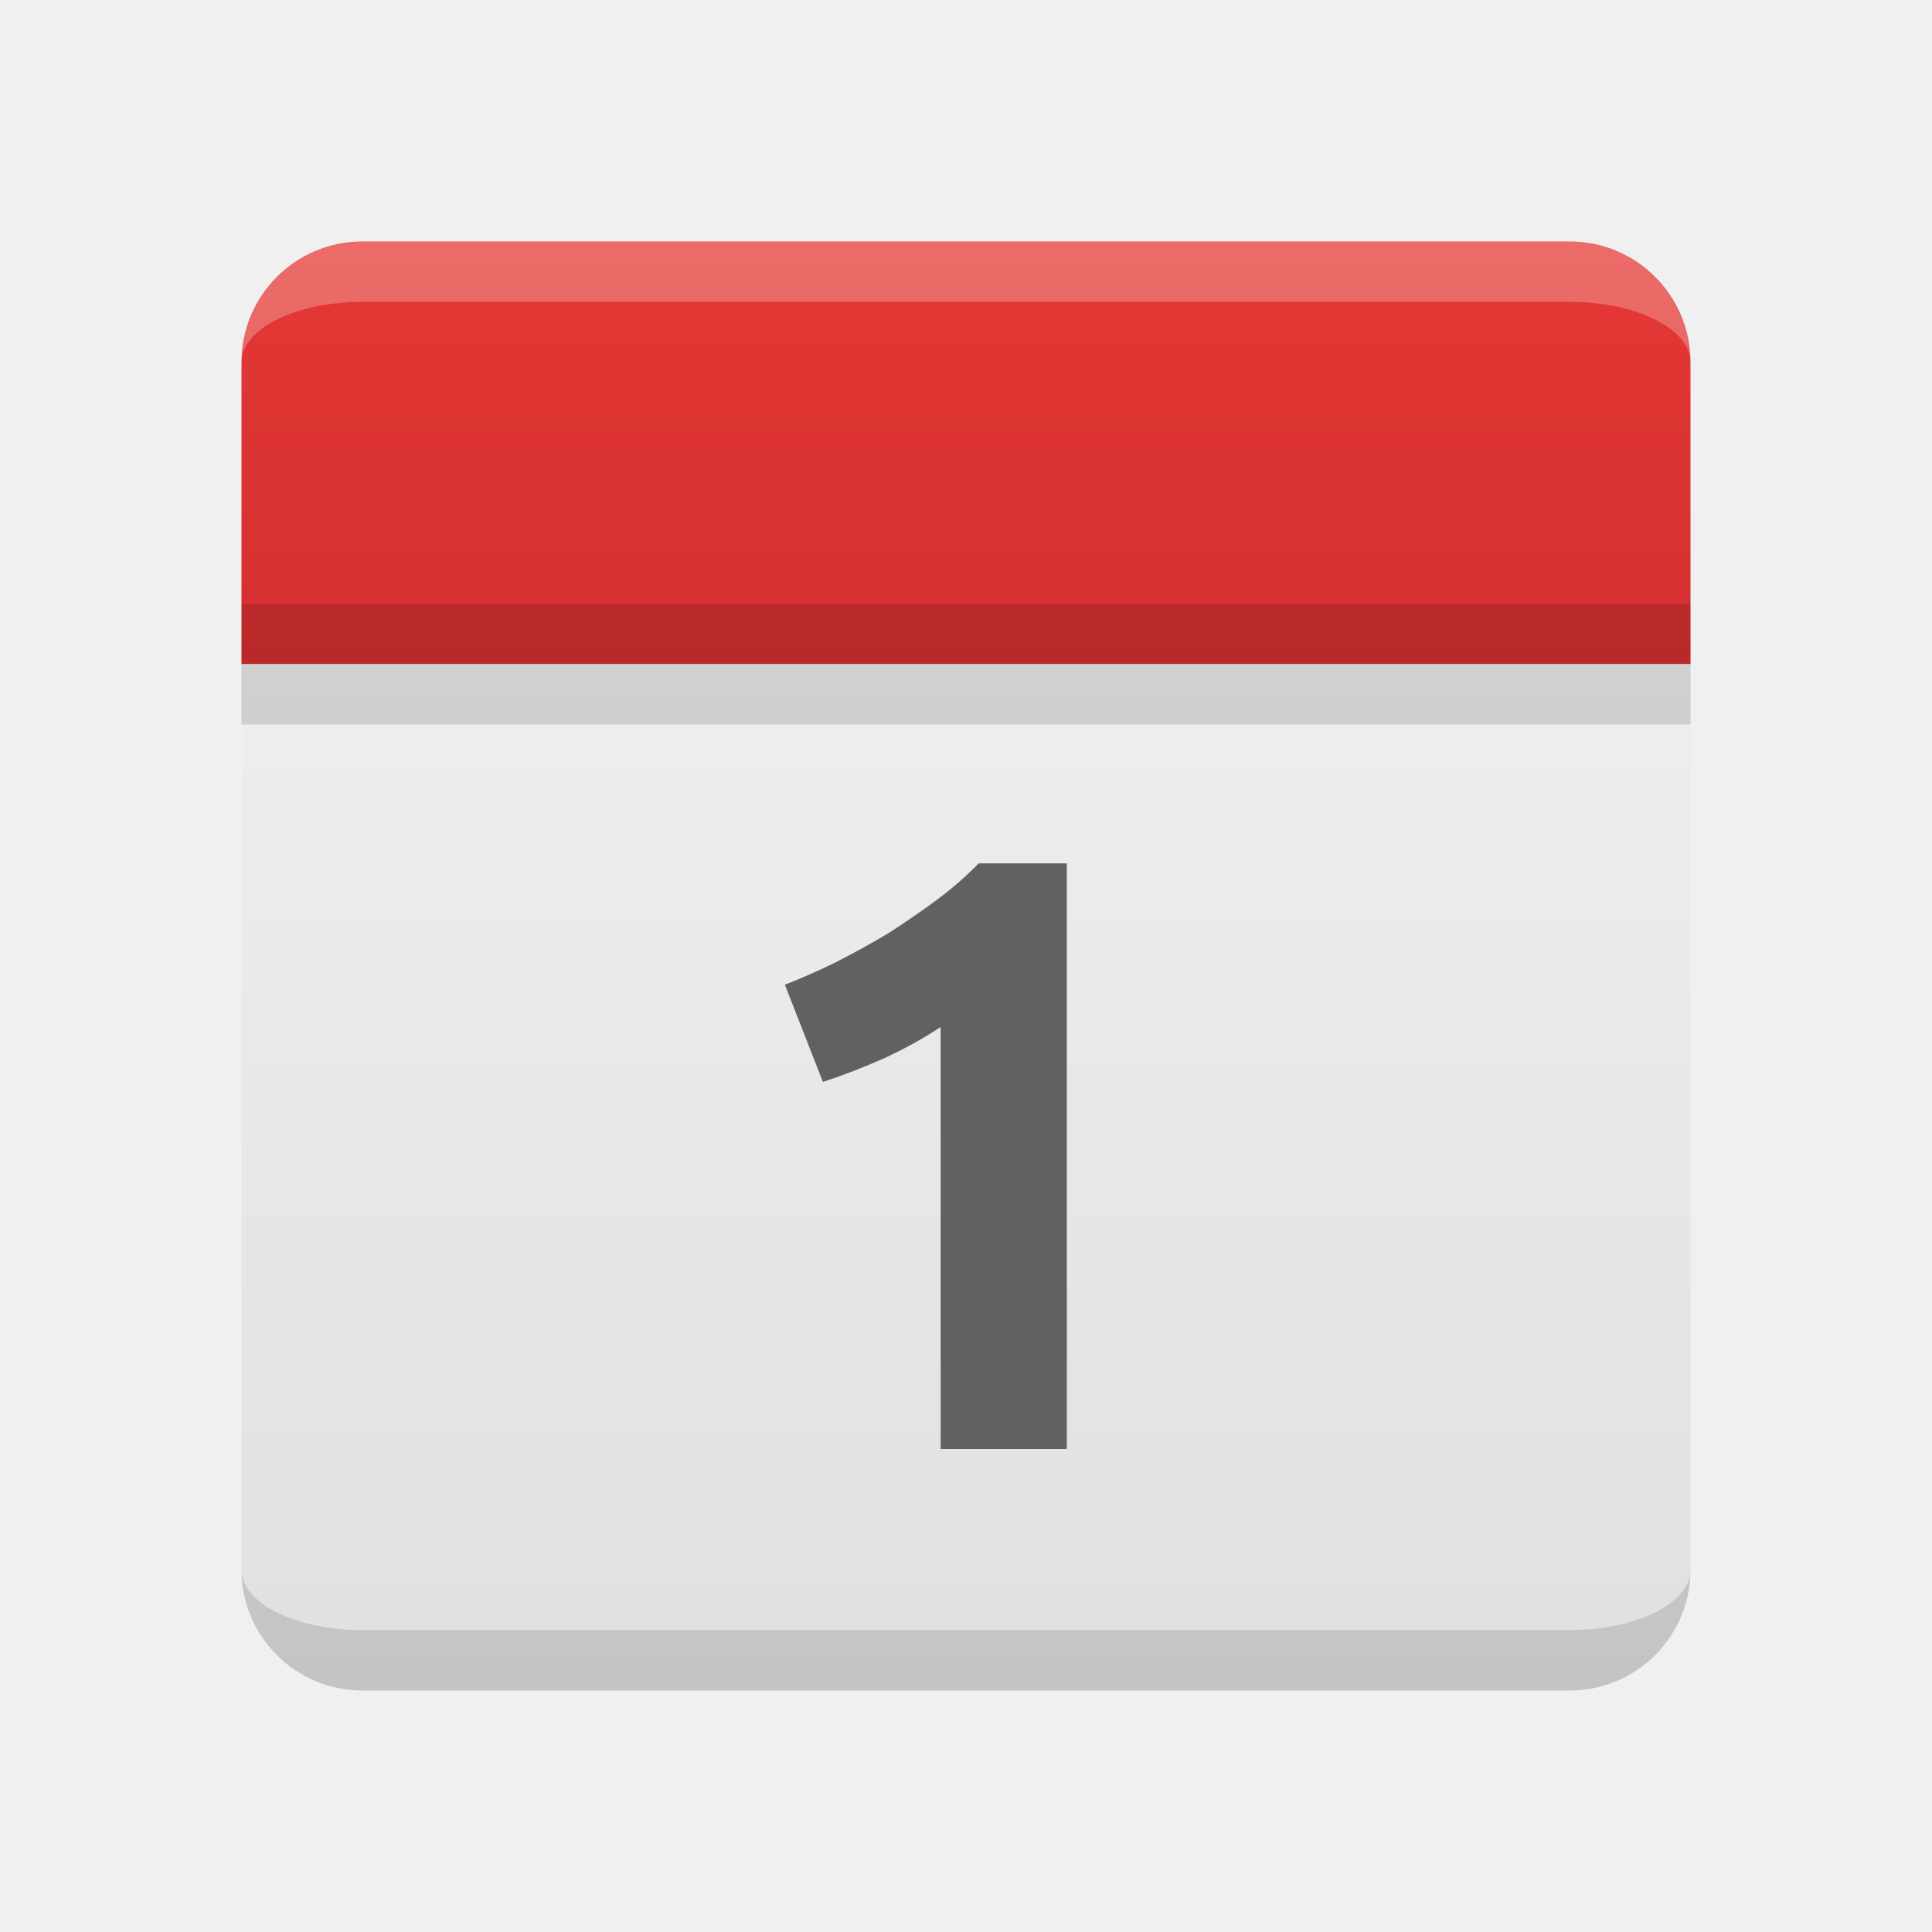
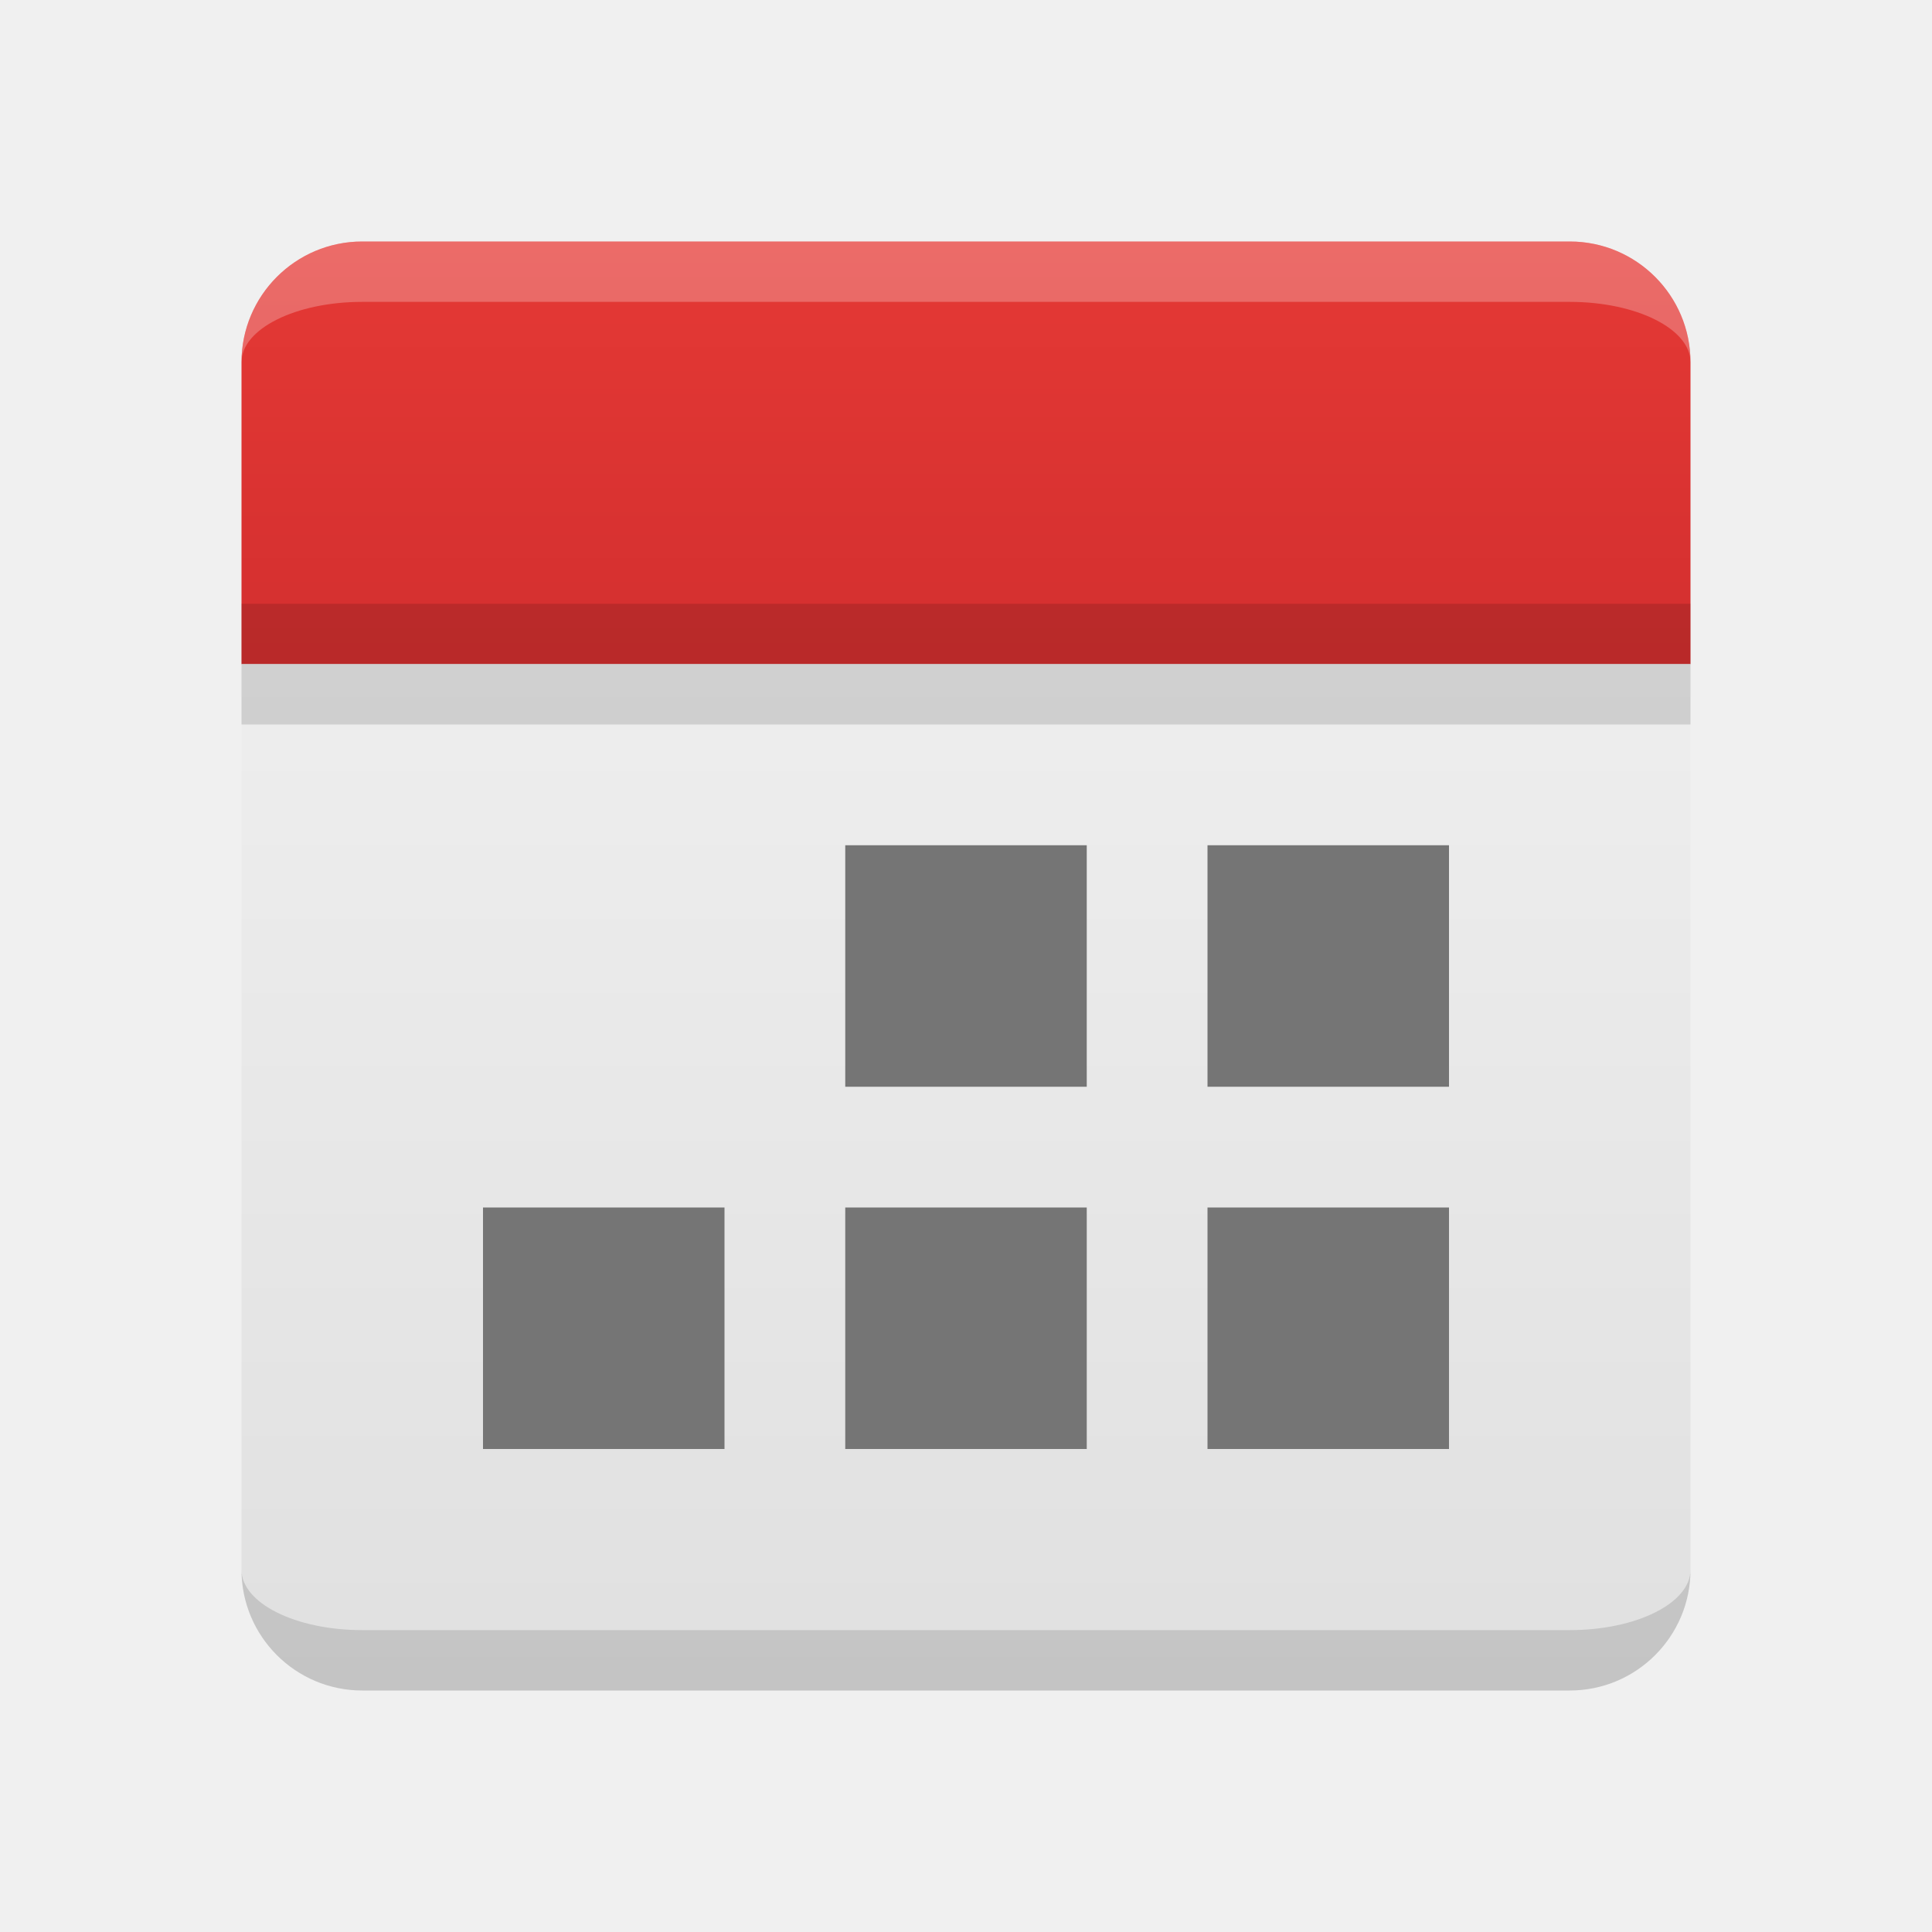
<svg xmlns="http://www.w3.org/2000/svg" viewBox="0 0 32 32">
  <defs>
    <linearGradient id="binding" x1="0%" y1="0%" x2="0%" y2="100%">
      <stop offset="0%" style="stop-color:#E53935" />
      <stop offset="100%" style="stop-color:#D32F2F" />
    </linearGradient>
    <linearGradient id="sheet" x1="0%" y1="0%" x2="0%" y2="100%">
      <stop offset="0%" style="stop-color:#EEEEEE" />
      <stop offset="100%" style="stop-color:#E0E0E0" />
    </linearGradient>
-     <style type="text/css">      
-       .date { fill: #616161 /* Gray 800 */ }
+     <style type="text/css">
+       .dates { fill: #757575 /* Gray 600 */ }
      .lighten-strongly { fill: white; fill-opacity: 0.25 }
      .darken { fill:black; fill-opacity: 0.125 }
    </style>
  </defs>
  <path style="fill:url(#binding)" d="m 6,4 a 2,2 0 0 0 -2,2 v 5 h 24 v -5 a 2,2 0 0 0 -2,-2" />
  <path class="lighten-strongly" d="m 6,4 a 2,2 0 0 0 -2,2 a 2,1 0 0 1 2,-1 h 20 a 2,1 0 0 1 2,1 a 2,2 0 0 0 -2,-2" />
  <path style="fill:url(#sheet)" d="m 4,11 v 15 a 2,2 0 0 0 2,2 h 20 a 2,2 0 0 0 2,-2 v -15" />
  <path class="darken" d="m 6,27 a 2,1 0 0 1 -2,-1 a 2,2 0 0 0 2,2 h 20 a 2,2 0 0 0 2,-2 a 2,1 0 0 1 -2,1" />
  <rect class="darken" x="4" y="10" width="24" height="2" />
-   <path class="date" d="m 13,16.31 q 0.41,-0.16 0.84,-0.37 0.45,-0.23 0.87,-0.48 0.42,-0.27 0.8,-0.55 0.39,-0.29 0.7,-0.61 h 1.46 v 9.7 h -2.09 v -6.99 q -0.42,0.28 -0.94,0.52 -0.52,0.23 -1.01,0.39 z" />
+   <g class="dates">
+     <rect x="14" y="14" width="4" height="4" />
+     <rect x="20" y="14" width="4" height="4" />
+     <rect x="8" y="20" width="4" height="4" />
+     <rect x="14" y="20" width="4" height="4" />
+     <rect x="20" y="20" width="4" height="4" />
+   </g>
</svg>
